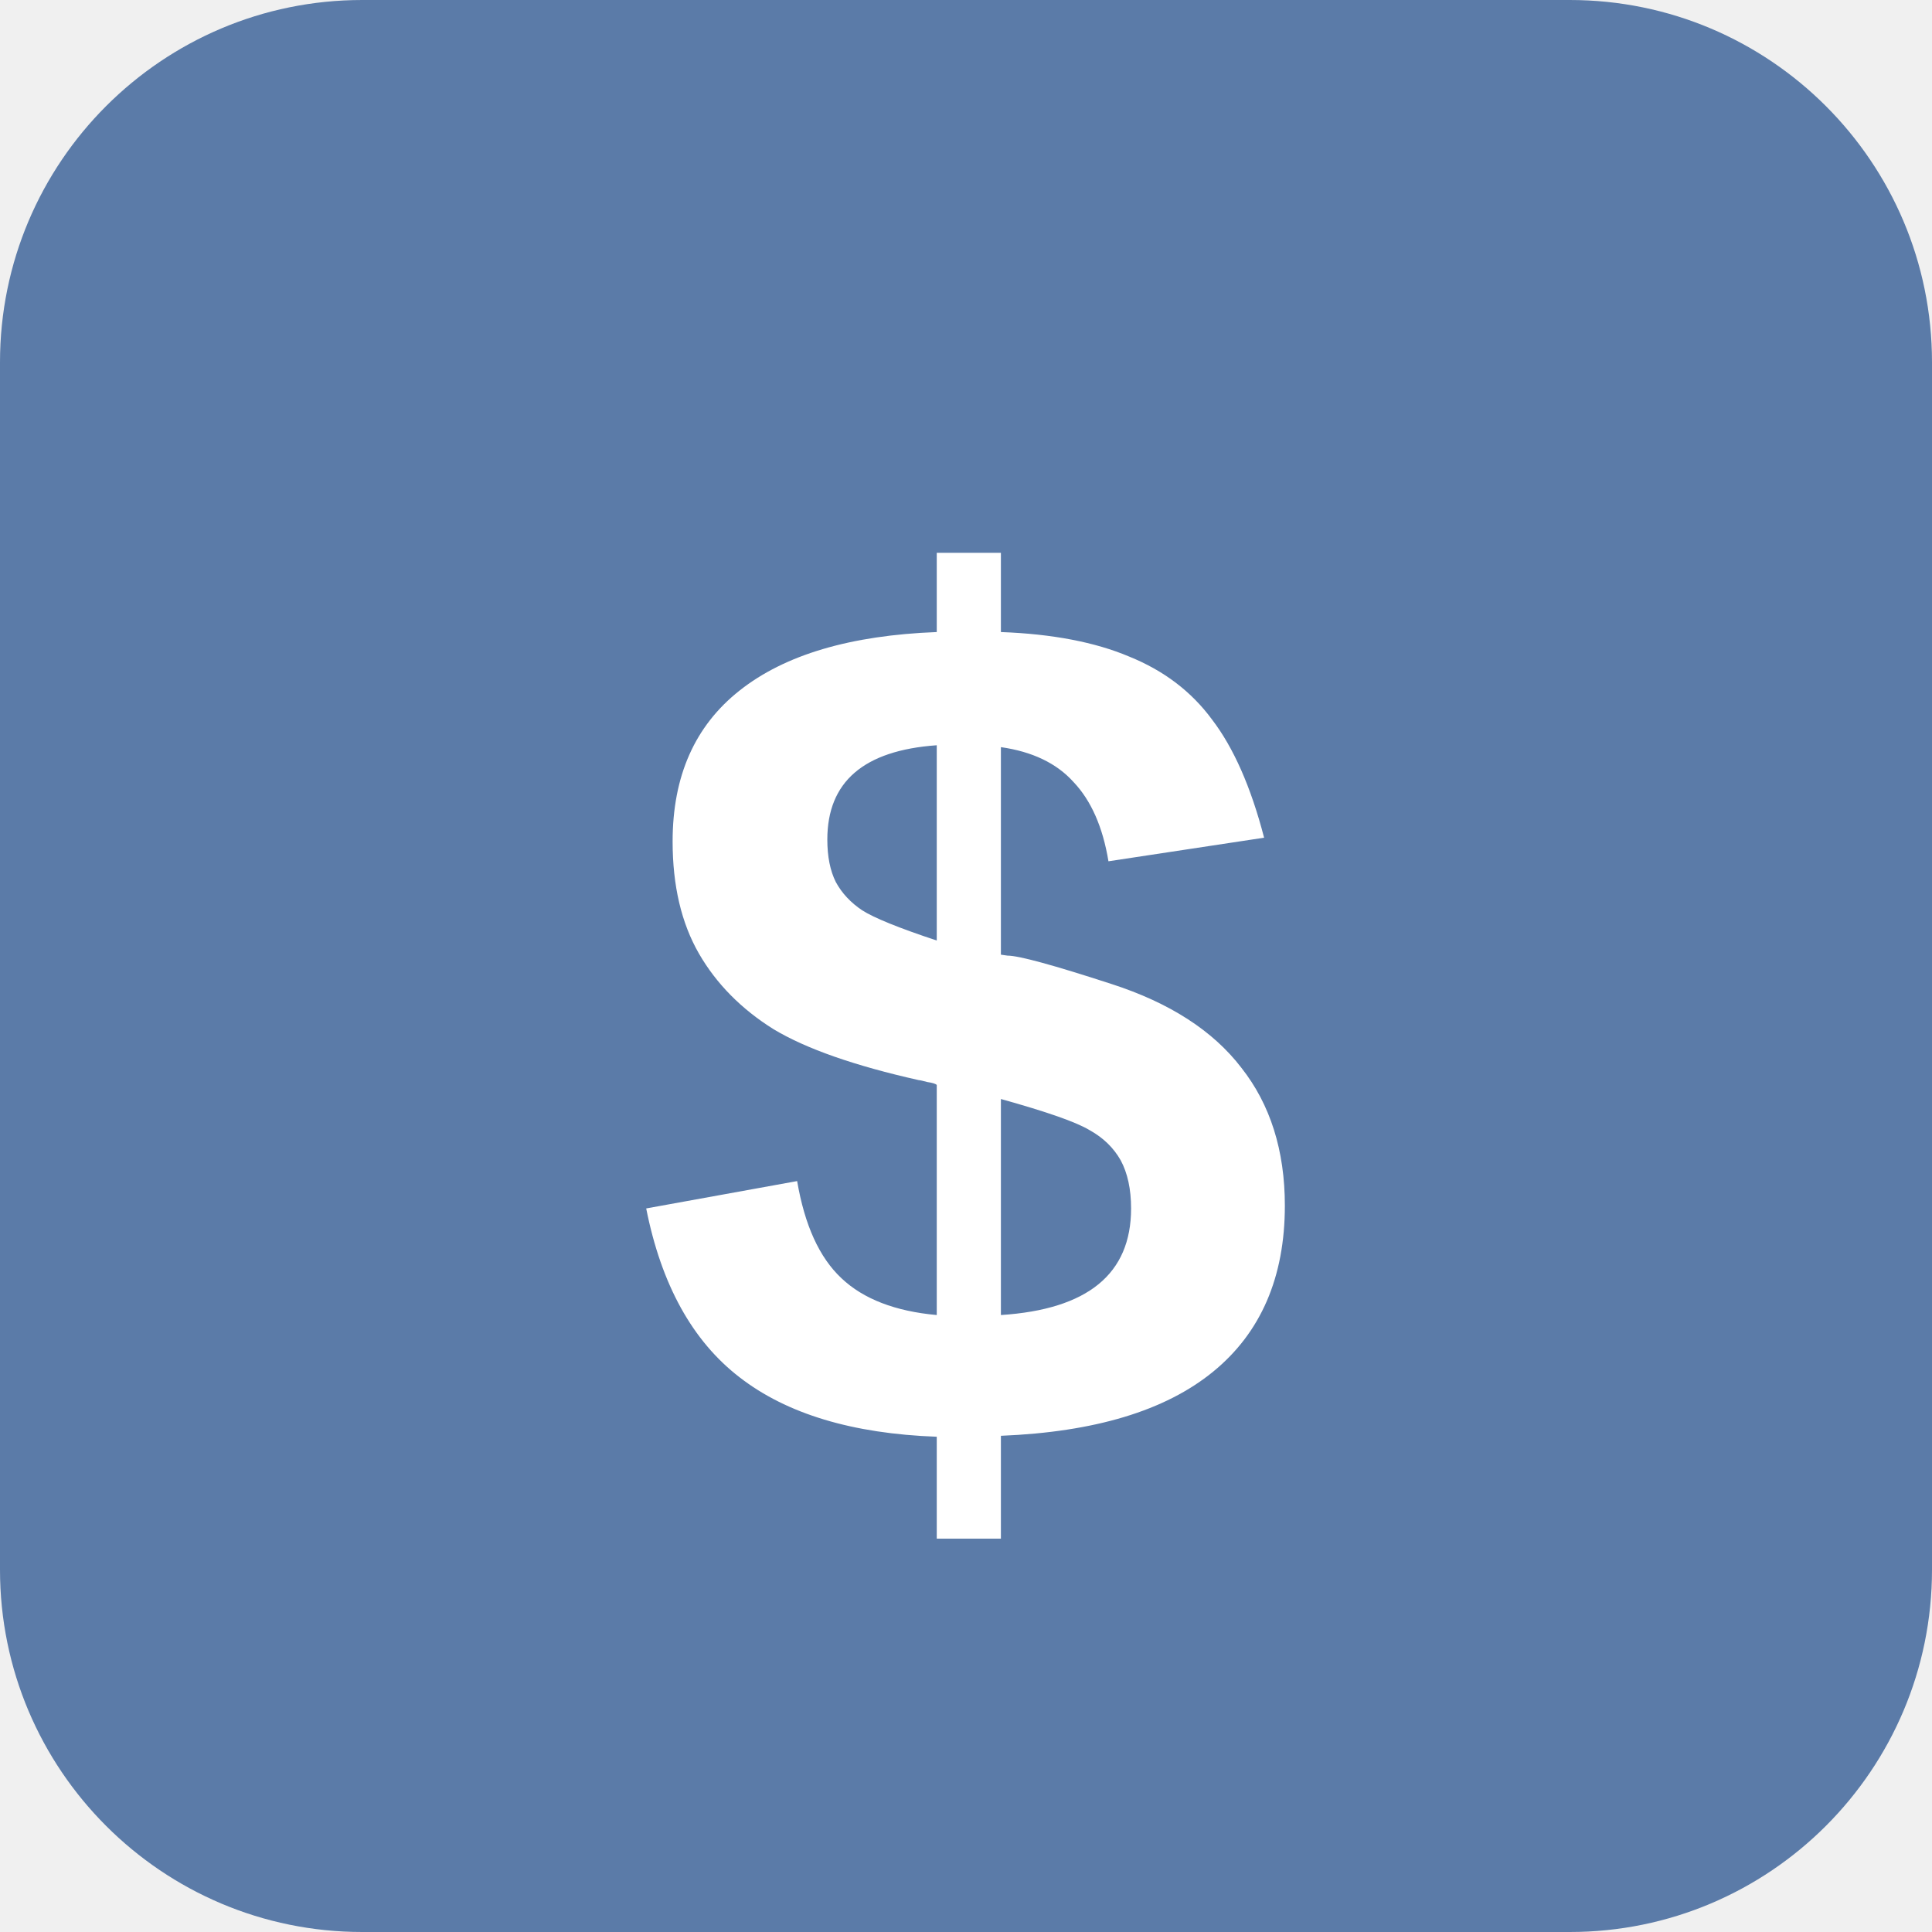
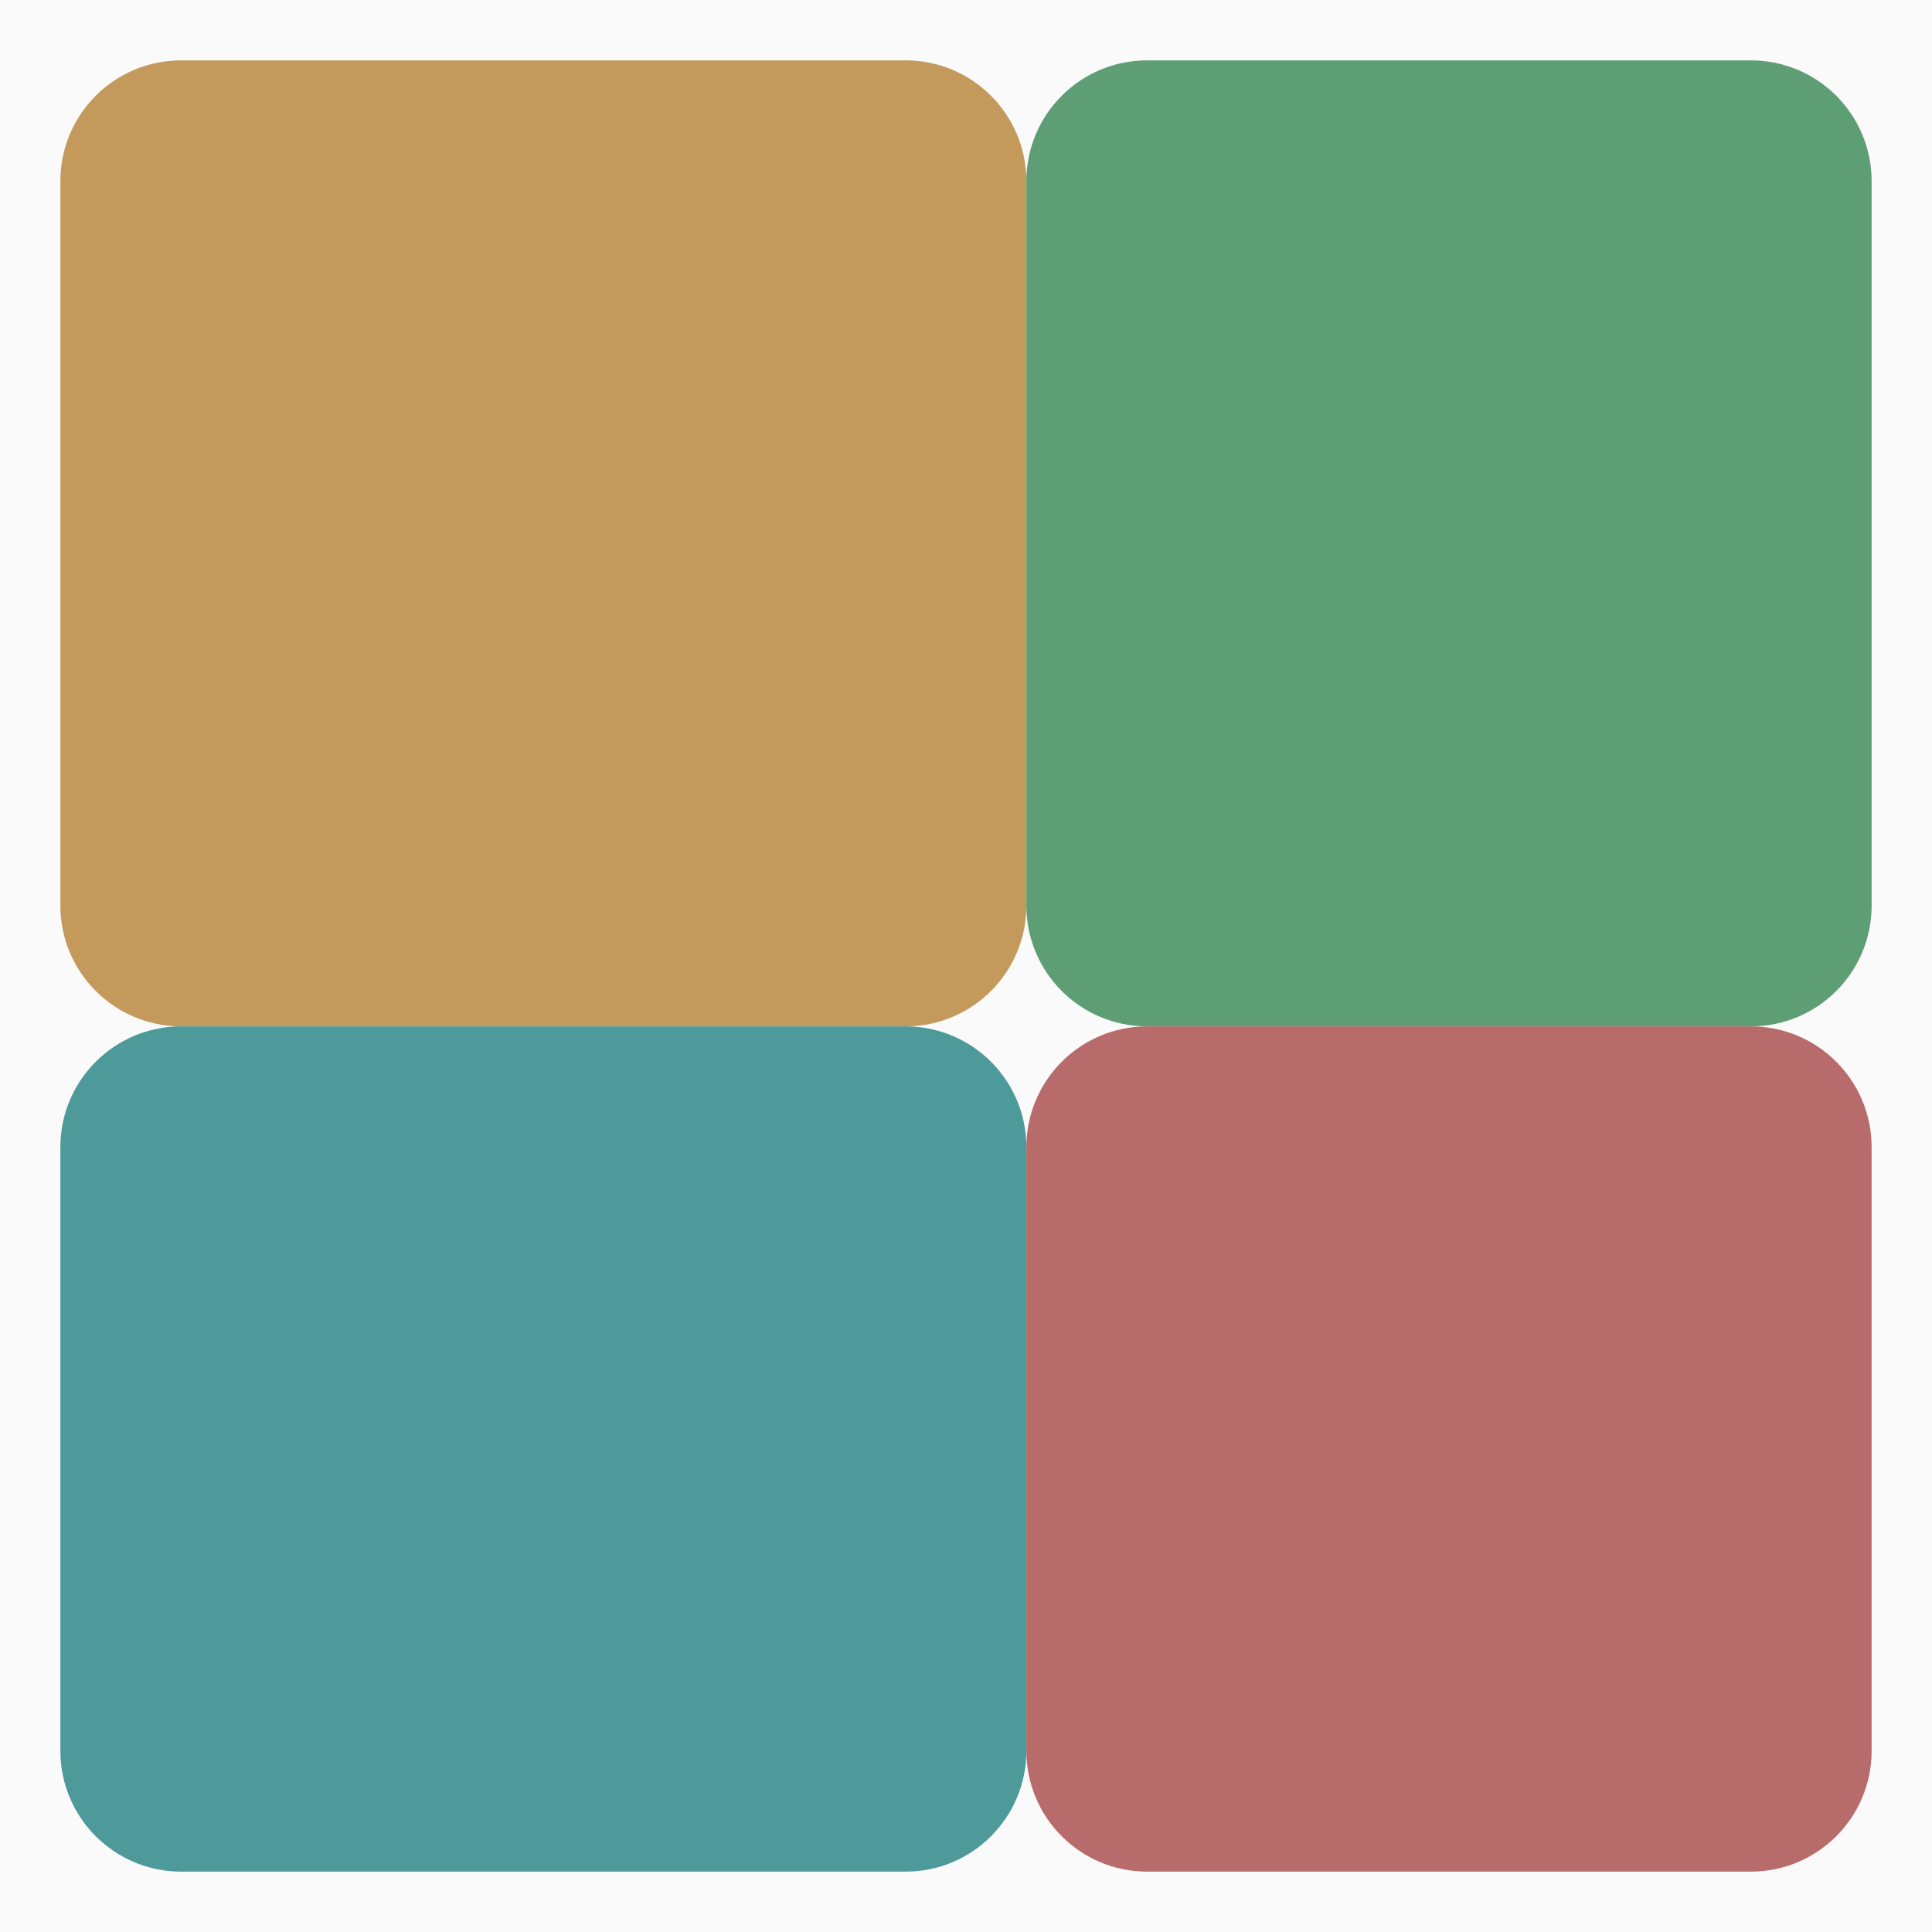
<svg xmlns="http://www.w3.org/2000/svg" viewBox="0 0 32 32">
-   <rect width="32" height="32" rx="6" fill="#5B7BA8" />
-   <text x="16" y="24" font-family="system-ui,Arial,sans-serif" font-size="20" font-weight="700" fill="white" text-anchor="middle">$</text>
+   <rect width="32" height="32" fill="#fafafa" />
+   <rect x="1" y="1" width="16" height="16" rx="2" fill="#C49A5C" />
+   <rect x="17" y="1" width="14" height="16" rx="2" fill="#5E9E74" />
+   <rect x="1" y="17" width="16" height="14" rx="2" fill="#4E9999" />
+   <rect x="17" y="17" width="14" height="14" rx="2" fill="#B86B6B" />
</svg>
